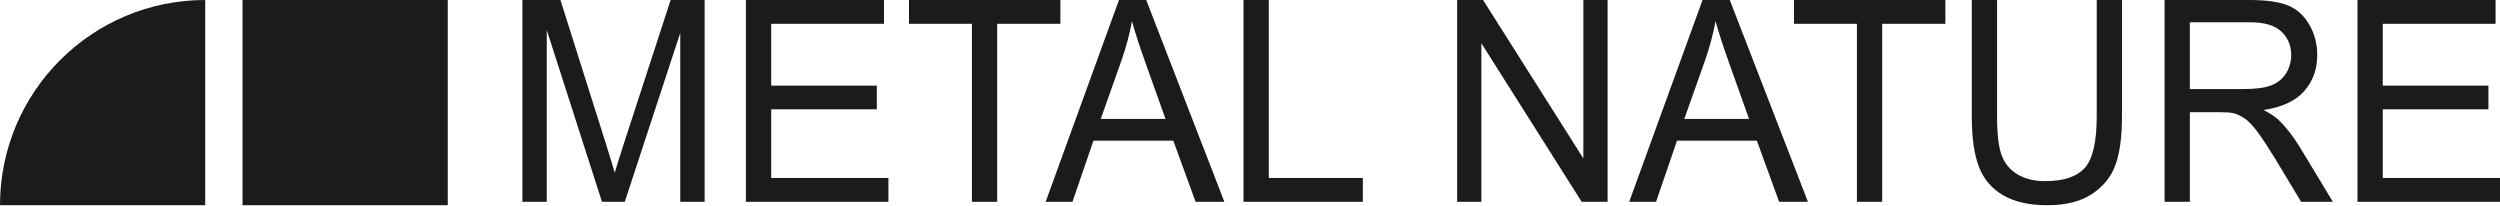
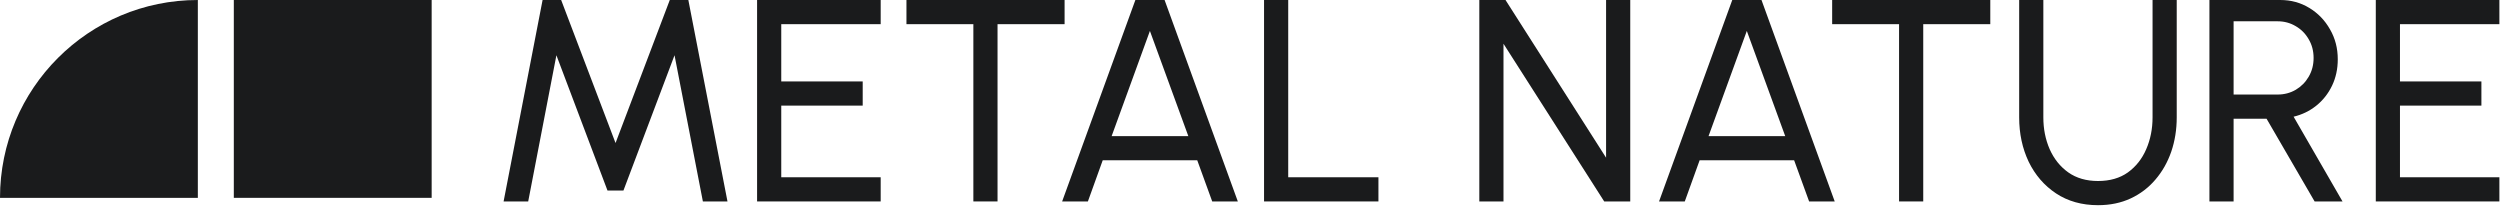
- <svg xmlns="http://www.w3.org/2000/svg" width="134" height="11" viewBox="0 0 134 11" fill="none">
-   <path d="M28 10.816V0H30.039L32.462 7.658C32.685 8.371 32.848 8.905 32.95 9.259C33.067 8.865 33.248 8.287 33.495 7.525L35.946 0H37.768V10.816H36.462V1.763L33.488 10.816H32.266L29.306 1.608V10.816H28Z" fill="#1A1B1C" />
-   <path d="M39.981 10.816V0H47.382V1.276H41.336V4.589H46.998V5.858H41.336V9.539H47.619V10.816H39.981Z" fill="#1A1B1C" />
-   <path d="M52.095 10.816V1.276H48.722V0H56.836V1.276H53.449V10.816H52.095Z" fill="#1A1B1C" />
-   <path d="M56.047 10.816L59.977 0H61.437L65.626 10.816H64.083L62.889 7.54H58.609L57.485 10.816H56.047ZM59 6.374H62.47L61.402 3.379C61.076 2.469 60.834 1.721 60.675 1.136C60.545 1.83 60.361 2.518 60.124 3.202L59 6.374Z" fill="#1A1B1C" />
-   <path d="M66.652 10.816V0H68.007V9.539H73.048V10.816H66.652Z" fill="#1A1B1C" />
-   <path d="M78.103 10.816V0H79.492L84.868 8.492V0H86.167V10.816H84.777L79.401 2.317V10.816H78.103Z" fill="#1A1B1C" />
-   <path d="M87.326 10.816L91.257 0H92.716L96.905 10.816H95.362L94.168 7.54H89.888L88.764 10.816H87.326ZM90.279 6.374H93.749L92.681 3.379C92.355 2.469 92.113 1.721 91.955 1.136C91.824 1.83 91.641 2.518 91.403 3.202L90.279 6.374Z" fill="#1A1B1C" />
-   <path d="M99.53 10.816V1.276H96.158V0H104.271V1.276H100.885V10.816H99.53Z" fill="#1A1B1C" />
-   <path d="M112.384 0H113.738V6.249C113.738 7.336 113.622 8.199 113.389 8.838C113.157 9.478 112.735 9.999 112.126 10.402C111.52 10.801 110.724 11 109.738 11C108.779 11 107.995 10.825 107.385 10.476C106.775 10.127 106.34 9.623 106.079 8.964C105.819 8.3 105.688 7.395 105.688 6.249V0H107.043V6.241C107.043 7.181 107.124 7.874 107.287 8.322C107.455 8.765 107.739 9.106 108.139 9.347C108.544 9.588 109.037 9.709 109.619 9.709C110.615 9.709 111.325 9.47 111.749 8.993C112.172 8.516 112.384 7.599 112.384 6.241V0Z" fill="#1A1B1C" />
-   <path d="M116.021 10.816V0H120.56C121.472 0 122.166 0.098 122.64 0.295C123.115 0.487 123.494 0.829 123.778 1.321C124.062 1.812 124.204 2.356 124.204 2.951C124.204 3.718 123.969 4.365 123.499 4.891C123.029 5.418 122.303 5.752 121.321 5.895C121.679 6.077 121.951 6.256 122.138 6.433C122.533 6.817 122.908 7.296 123.262 7.872L125.042 10.816H123.339L121.984 8.565C121.588 7.916 121.263 7.419 121.007 7.075C120.751 6.731 120.52 6.49 120.315 6.352C120.115 6.214 119.91 6.118 119.701 6.064C119.547 6.03 119.296 6.013 118.947 6.013H117.376V10.816H116.021ZM117.376 4.773H120.287C120.907 4.773 121.391 4.707 121.74 4.574C122.089 4.436 122.354 4.22 122.536 3.925C122.717 3.625 122.808 3.3 122.808 2.951C122.808 2.44 122.631 2.019 122.277 1.689C121.928 1.36 121.374 1.195 120.616 1.195H117.376V4.773Z" fill="#1A1B1C" />
-   <path d="M126.362 10.816V0H133.763V1.276H127.716V4.589H133.379V5.858H127.716V9.539H134V10.816H126.362Z" fill="#1A1B1C" />
+ <svg xmlns="http://www.w3.org/2000/svg" width="139" height="12" viewBox="0 0 139 12" fill="none">
  <path d="M13 0H24V11H13V0Z" fill="#1A1B1C" />
-   <path d="M11 11L11 0C4.925 2.65552e-07 6.88122e-07 4.925 9.53674e-07 11L11 11Z" fill="#1A1B1C" />
+   <path d="M11 11L11 -9.53674e-07V-9.53674e-07C4.925 -6.88122e-07 6.88122e-07 4.925 9.53674e-07 11V11L11 11Z" fill="#1A1B1C" />
+   <path d="M28 11.2L30.168 0H31.2L34.224 7.952L37.24 0H38.272L40.448 11.2H39.08L37.504 3.072L34.664 10.592H33.776L30.936 3.072L29.368 11.2H28Z" fill="#1A1B1C" />
+   <path d="M42.094 11.2V0H48.966V1.344H43.438V4.528H47.966V5.872H43.438V9.856H48.966V11.2H42.094Z" fill="#1A1B1C" />
+   <path d="M59.191 0V1.344H55.463V11.2H54.119V1.344H50.399V0H59.191Z" fill="#1A1B1C" />
+   <path d="M63.127 0H64.751L68.823 11.2H67.399L66.567 8.912H61.311L60.487 11.2H59.055L63.127 0ZM61.807 7.568H66.071L63.935 1.72L61.807 7.568Z" fill="#1A1B1C" />
+   <path d="M70.281 11.2V0H71.625V9.856H76.641V11.2H70.281Z" fill="#1A1B1C" />
+   <path d="M82.25 11.2V0H83.706L89.298 8.768V0H90.642V11.2H89.194L83.594 2.432V11.2H82.25Z" fill="#1A1B1C" />
+   <path d="M96.314 0H97.939L102.01 11.2H100.587L99.754 8.912H94.499L93.674 11.2H92.243L96.314 0ZM94.995 7.568H99.258L97.123 1.72L94.995 7.568Z" fill="#1A1B1C" />
+   <path d="M110.66 0V1.344H106.932V11.2H105.588V1.344H101.868V0H110.66Z" fill="#1A1B1C" />
+   <path d="M116.65 11.408C115.754 11.408 114.975 11.189 114.314 10.752C113.658 10.315 113.151 9.728 112.794 8.992C112.442 8.251 112.266 7.429 112.266 6.528V0H113.61V6.528C113.61 7.168 113.727 7.757 113.962 8.296C114.202 8.835 114.546 9.264 114.994 9.584C115.447 9.904 115.999 10.064 116.65 10.064C117.311 10.064 117.866 9.904 118.314 9.584C118.762 9.259 119.1 8.829 119.33 8.296C119.564 7.757 119.682 7.168 119.682 6.528V0H121.026V6.528C121.026 7.205 120.924 7.84 120.722 8.432C120.519 9.019 120.226 9.536 119.842 9.984C119.463 10.432 119.004 10.781 118.466 11.032C117.927 11.283 117.322 11.408 116.65 11.408Z" fill="#1A1B1C" />
+   <path d="M122.844 11.2V0H126.78C127.377 0 127.916 0.147 128.396 0.44C128.881 0.733 129.265 1.131 129.548 1.632C129.836 2.128 129.98 2.683 129.98 3.296C129.98 3.835 129.873 4.325 129.66 4.768C129.446 5.211 129.153 5.581 128.78 5.88C128.412 6.173 127.993 6.376 127.524 6.488L130.244 11.2H128.692L126.02 6.6H124.188V11.2H122.844ZM124.188 5.256H126.644C127.006 5.256 127.34 5.168 127.644 4.992C127.948 4.811 128.188 4.568 128.364 4.264C128.545 3.955 128.636 3.608 128.636 3.224C128.636 2.835 128.545 2.488 128.364 2.184C128.188 1.875 127.948 1.632 127.644 1.456C127.34 1.275 127.006 1.184 126.644 1.184H124.188V5.256Z" fill="#1A1B1C" />
+   <path d="M132.094 11.2V0H138.966V1.344H133.438V4.528H137.966V5.872H133.438V9.856H138.966V11.2H132.094Z" fill="#1A1B1C" />
</svg>
